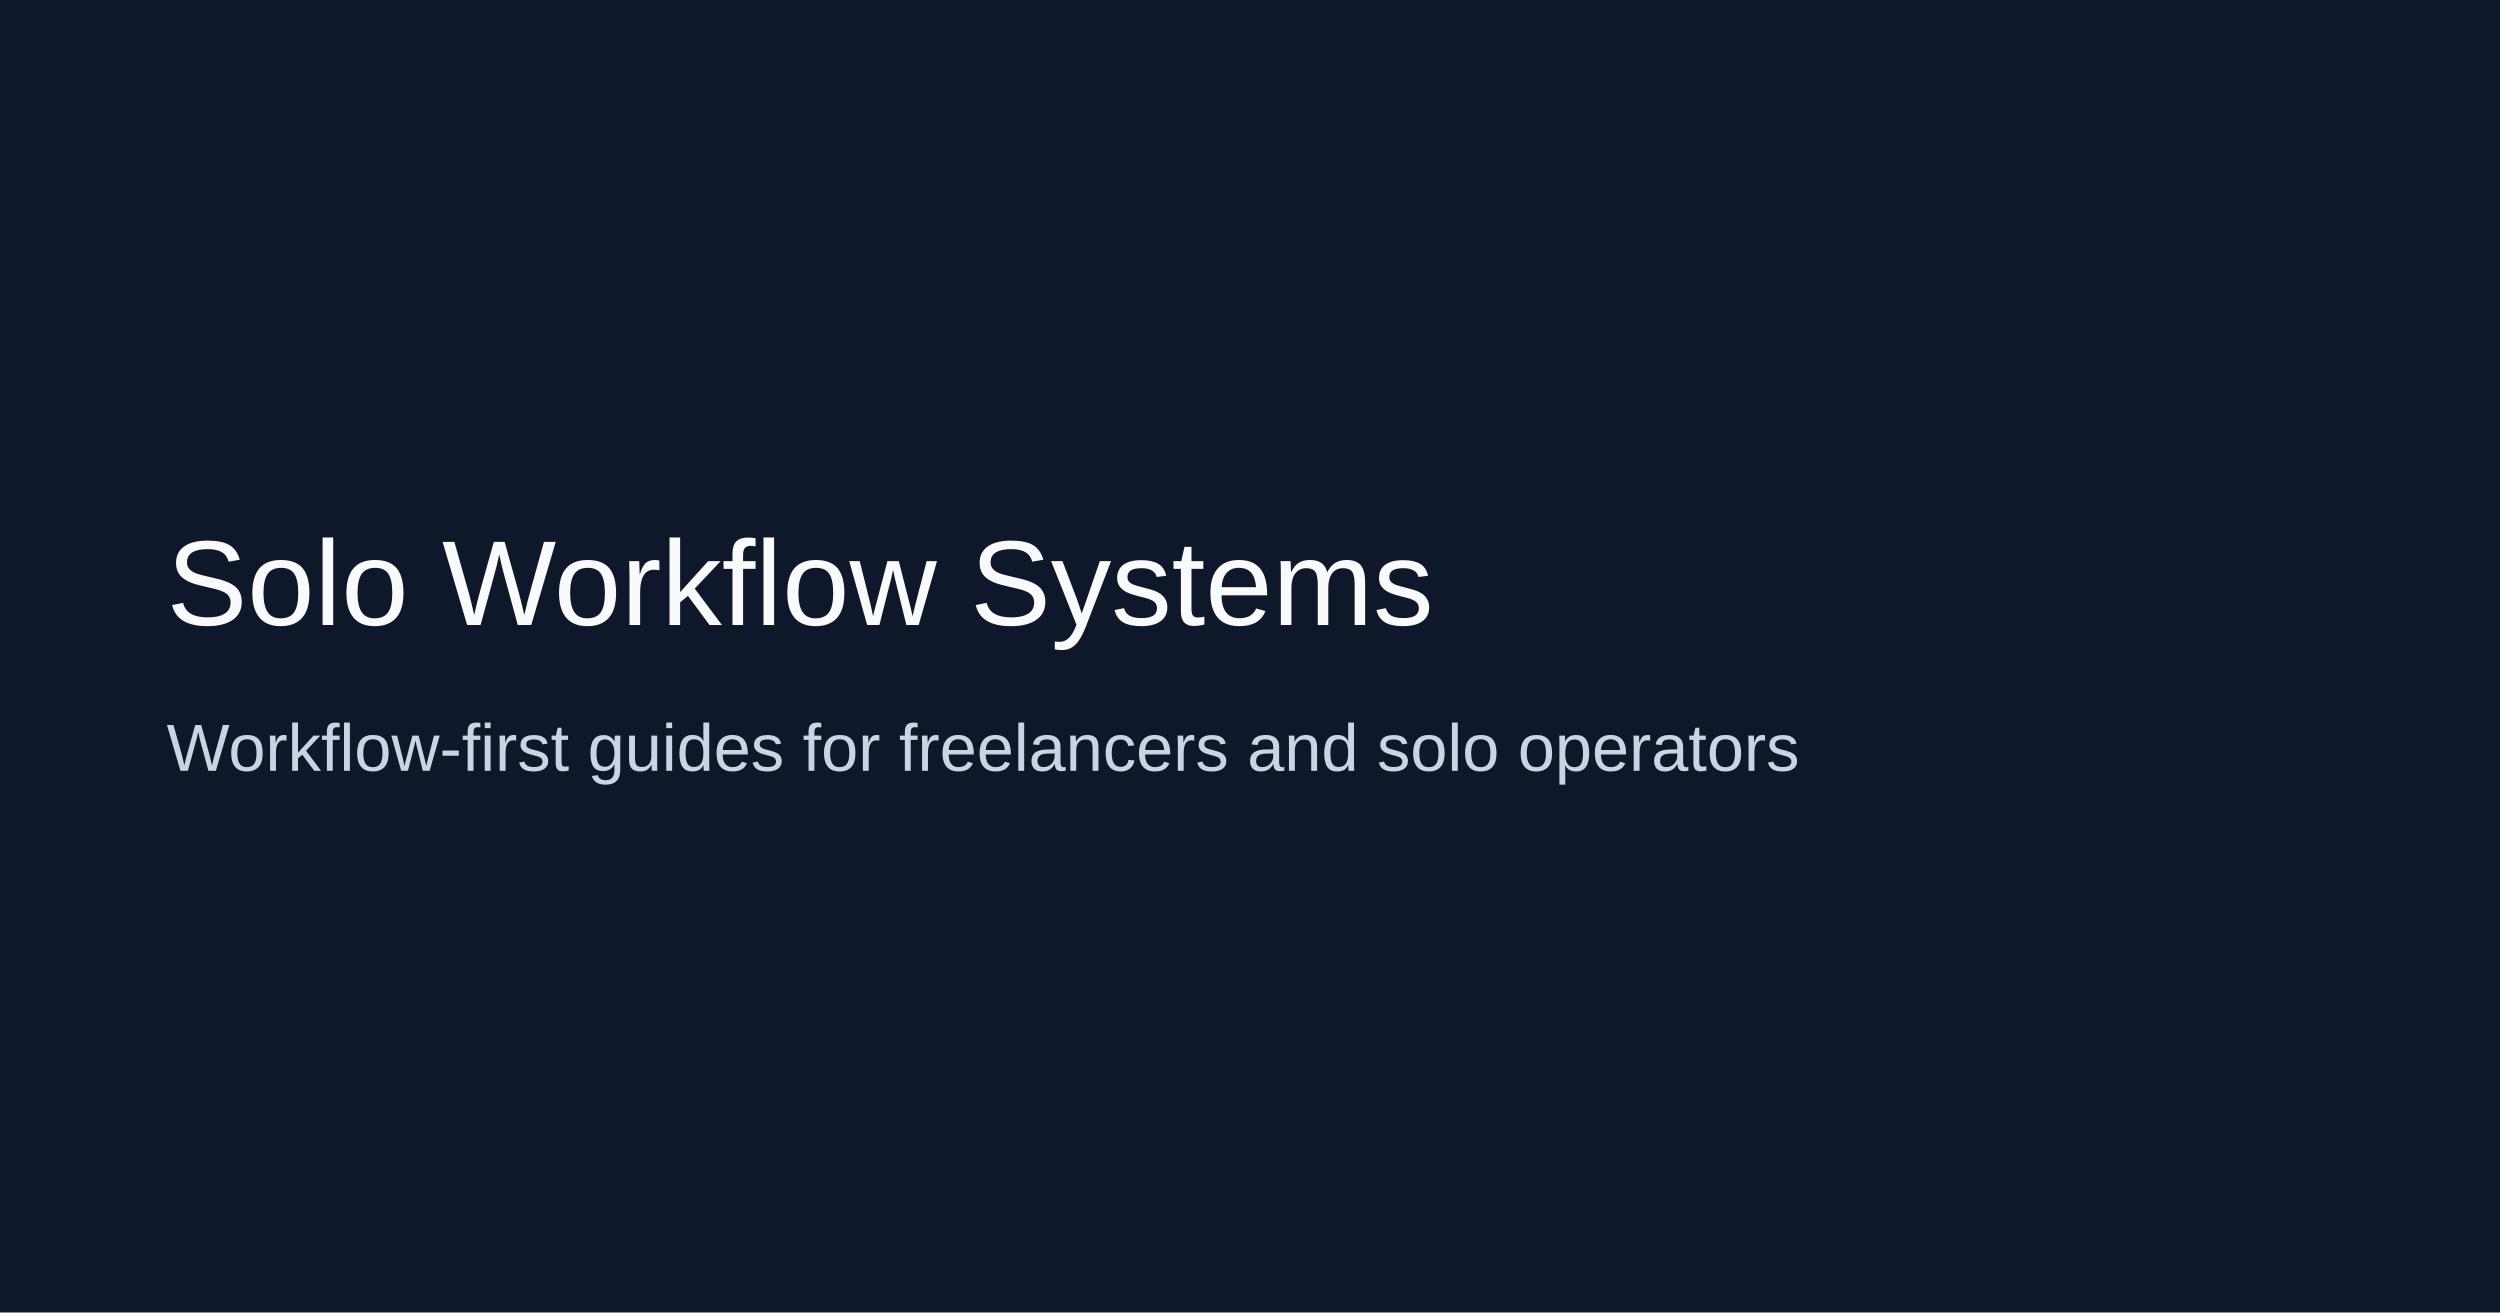
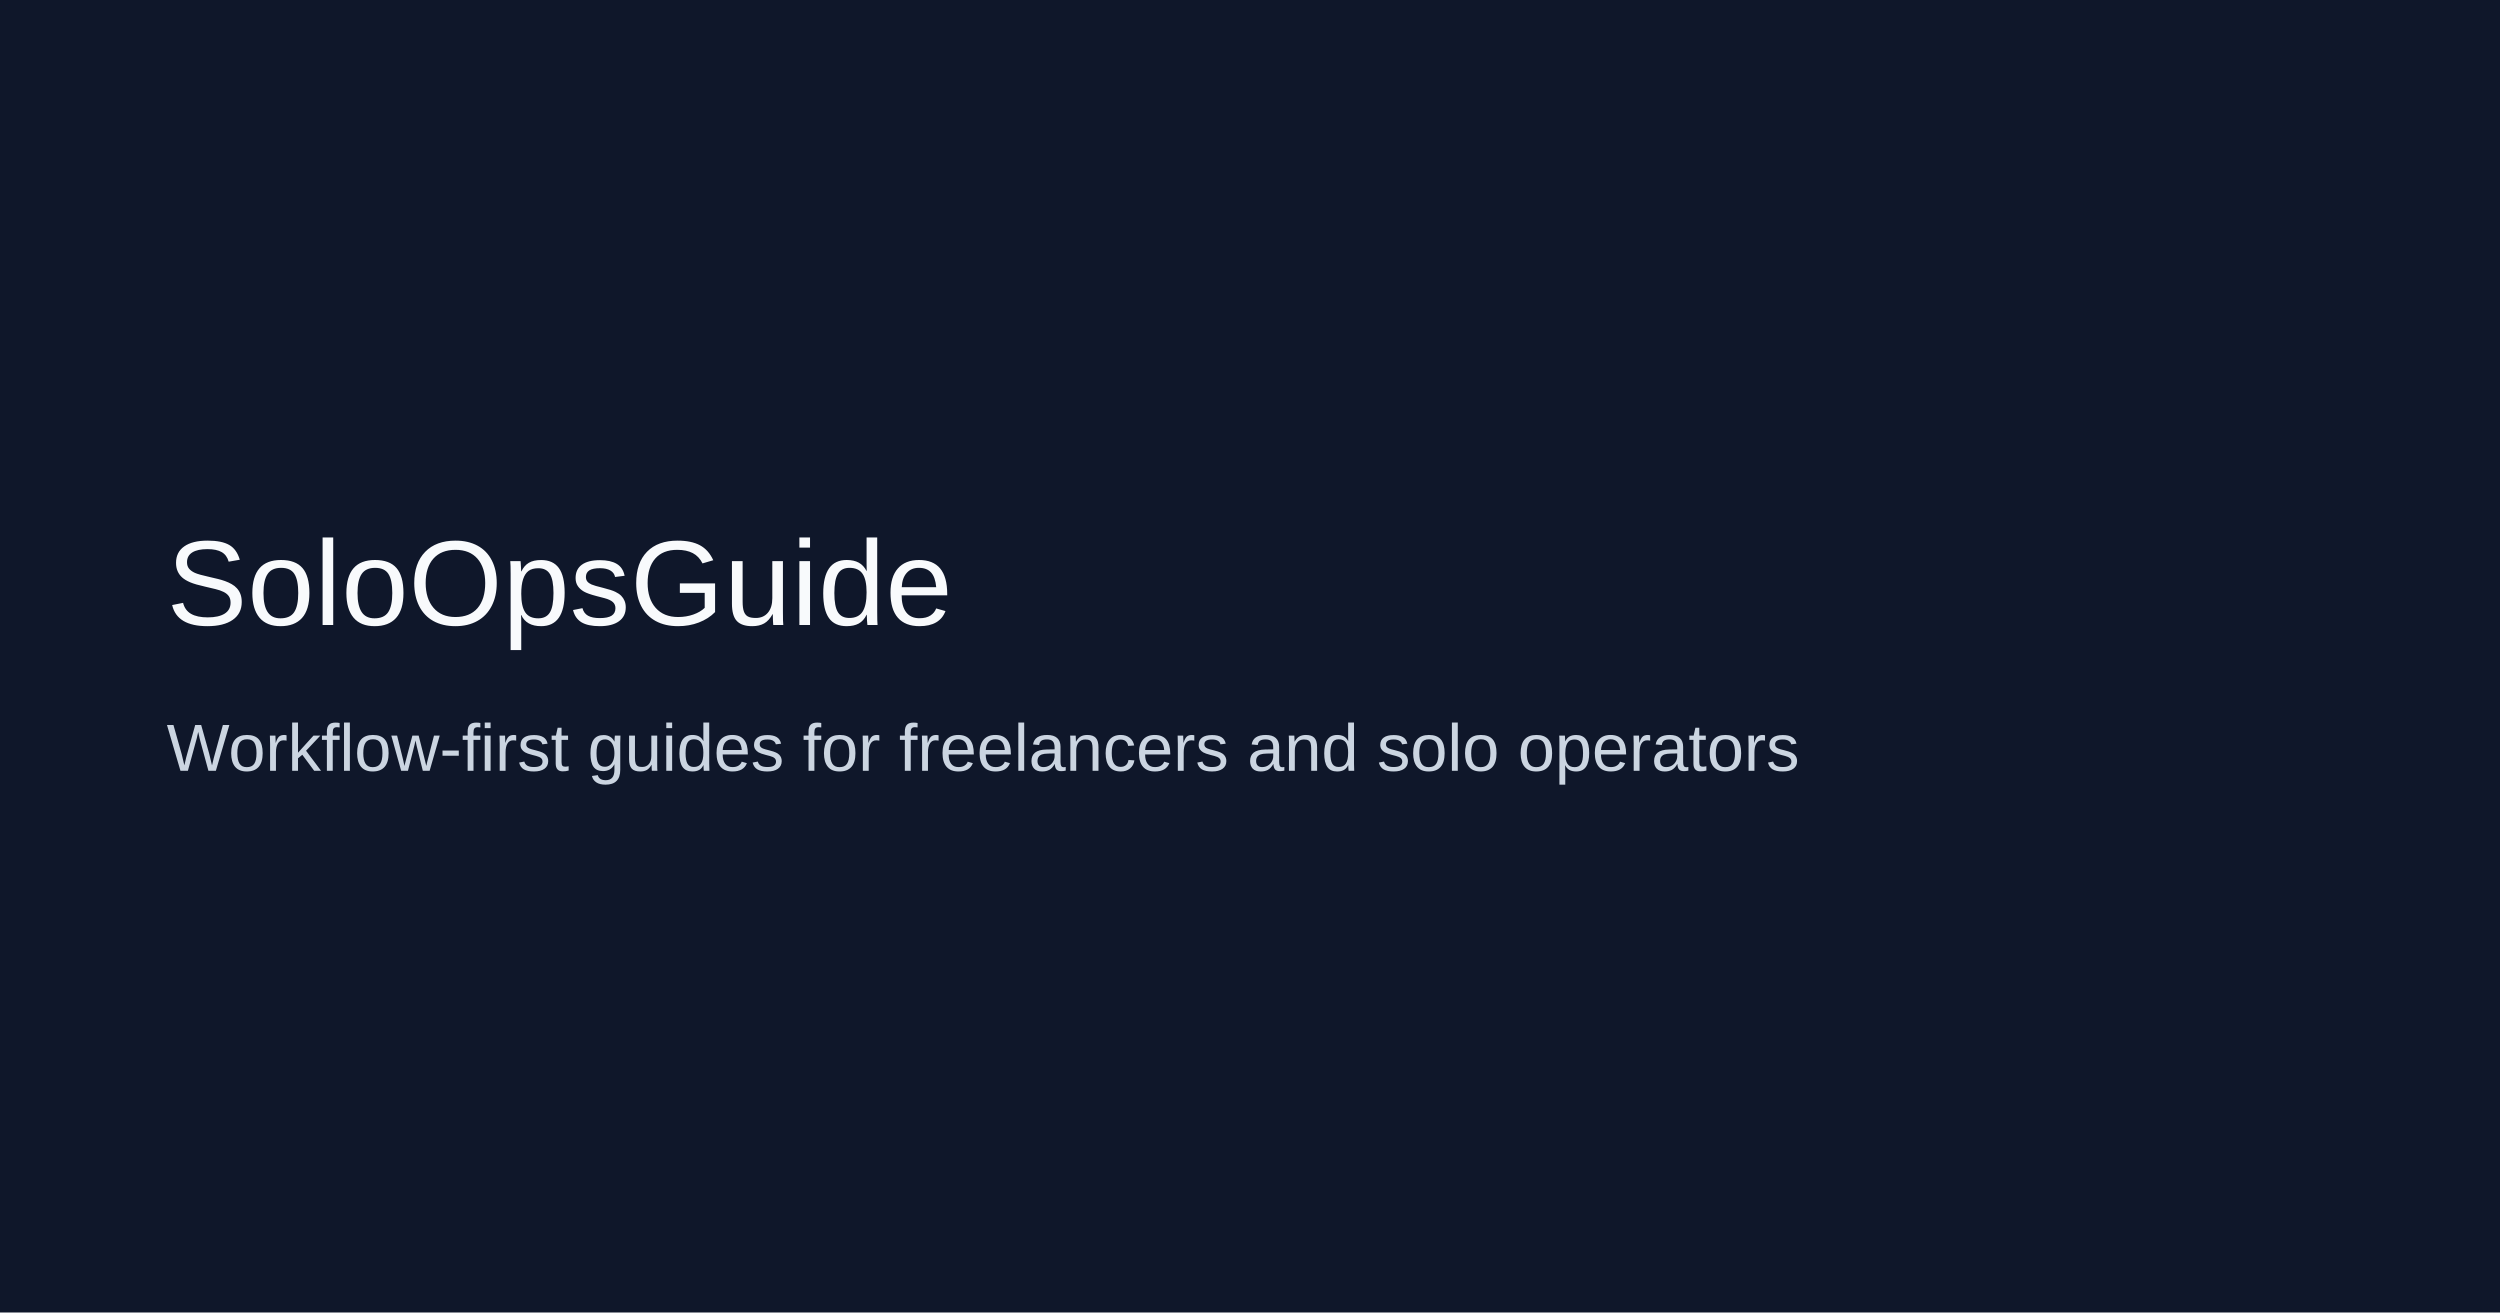
<svg xmlns="http://www.w3.org/2000/svg" width="1200" height="630" viewBox="0 0 1200 630">
  <rect width="1200" height="630" fill="#0f172a" />
-   <text x="80" y="300" font-size="58" font-family="Arial, sans-serif" fill="#f8fafc">Solo Workflow Systems</text>
+   <text x="80" y="300" font-size="58" font-family="Arial, sans-serif" fill="#f8fafc">SoloOpsGuide</text>
  <text x="80" y="370" font-size="32" font-family="Arial, sans-serif" fill="#cbd5e1">Workflow-first guides for freelancers and solo operators</text>
</svg>
